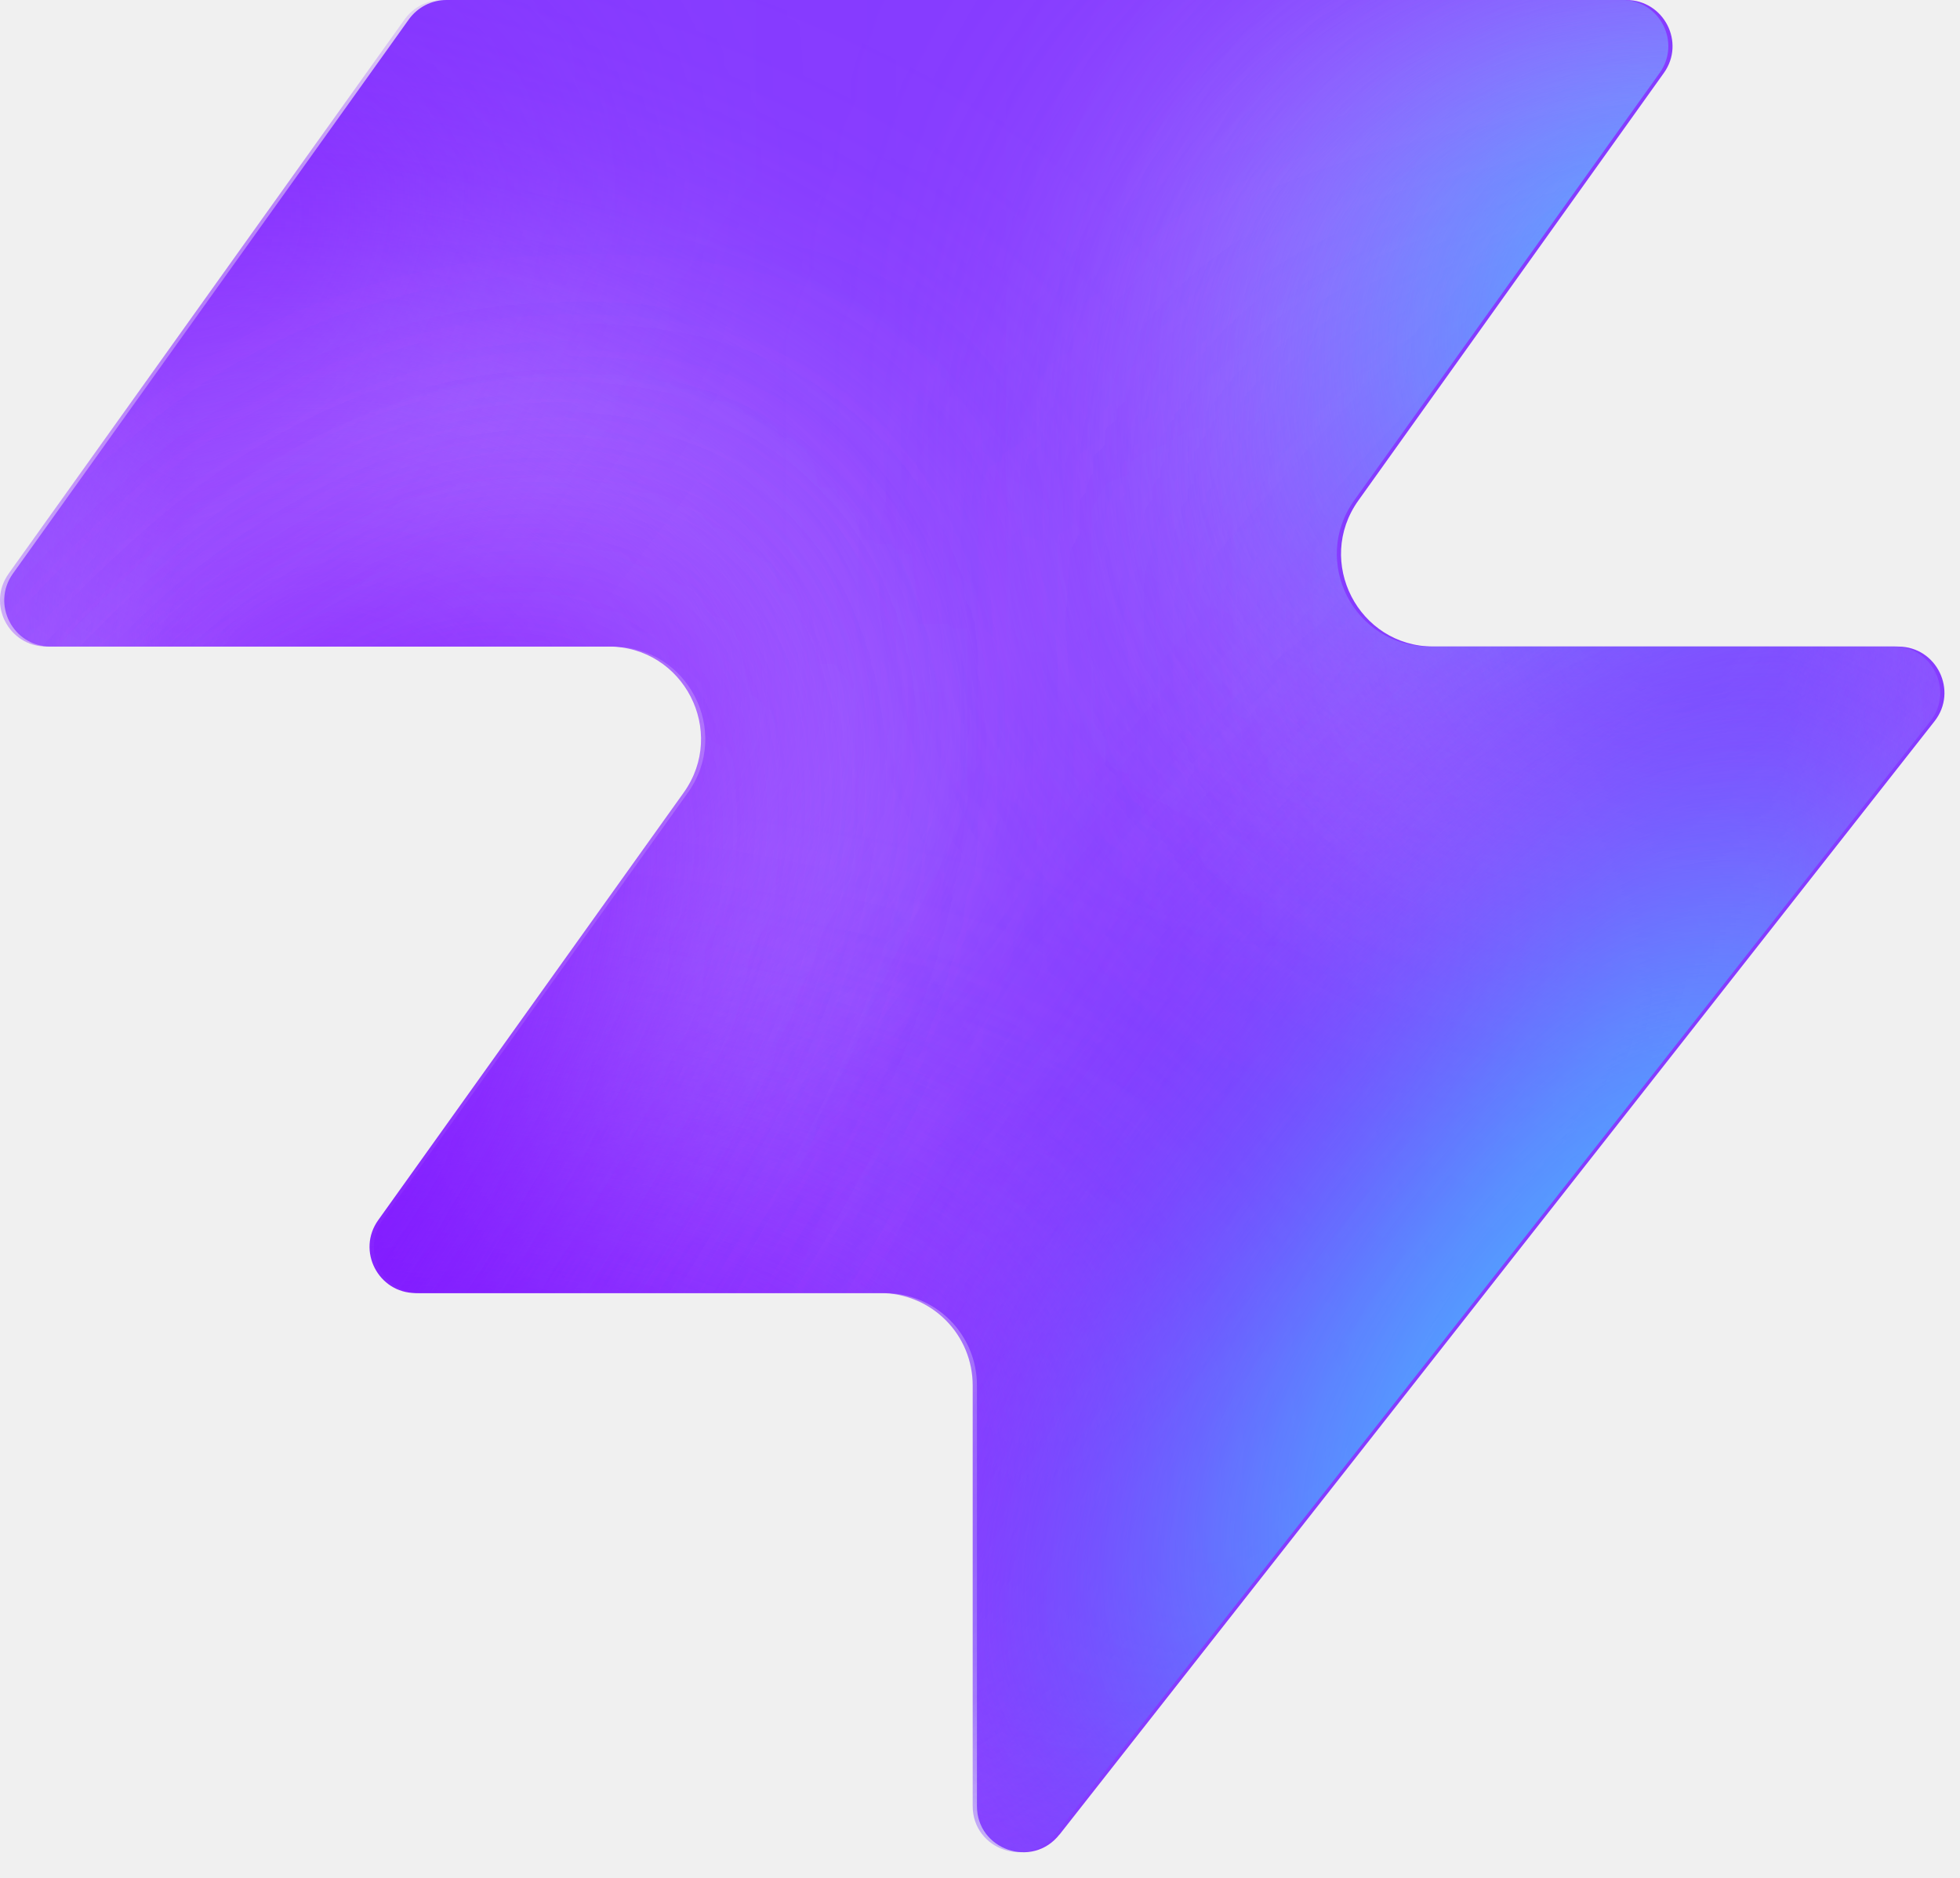
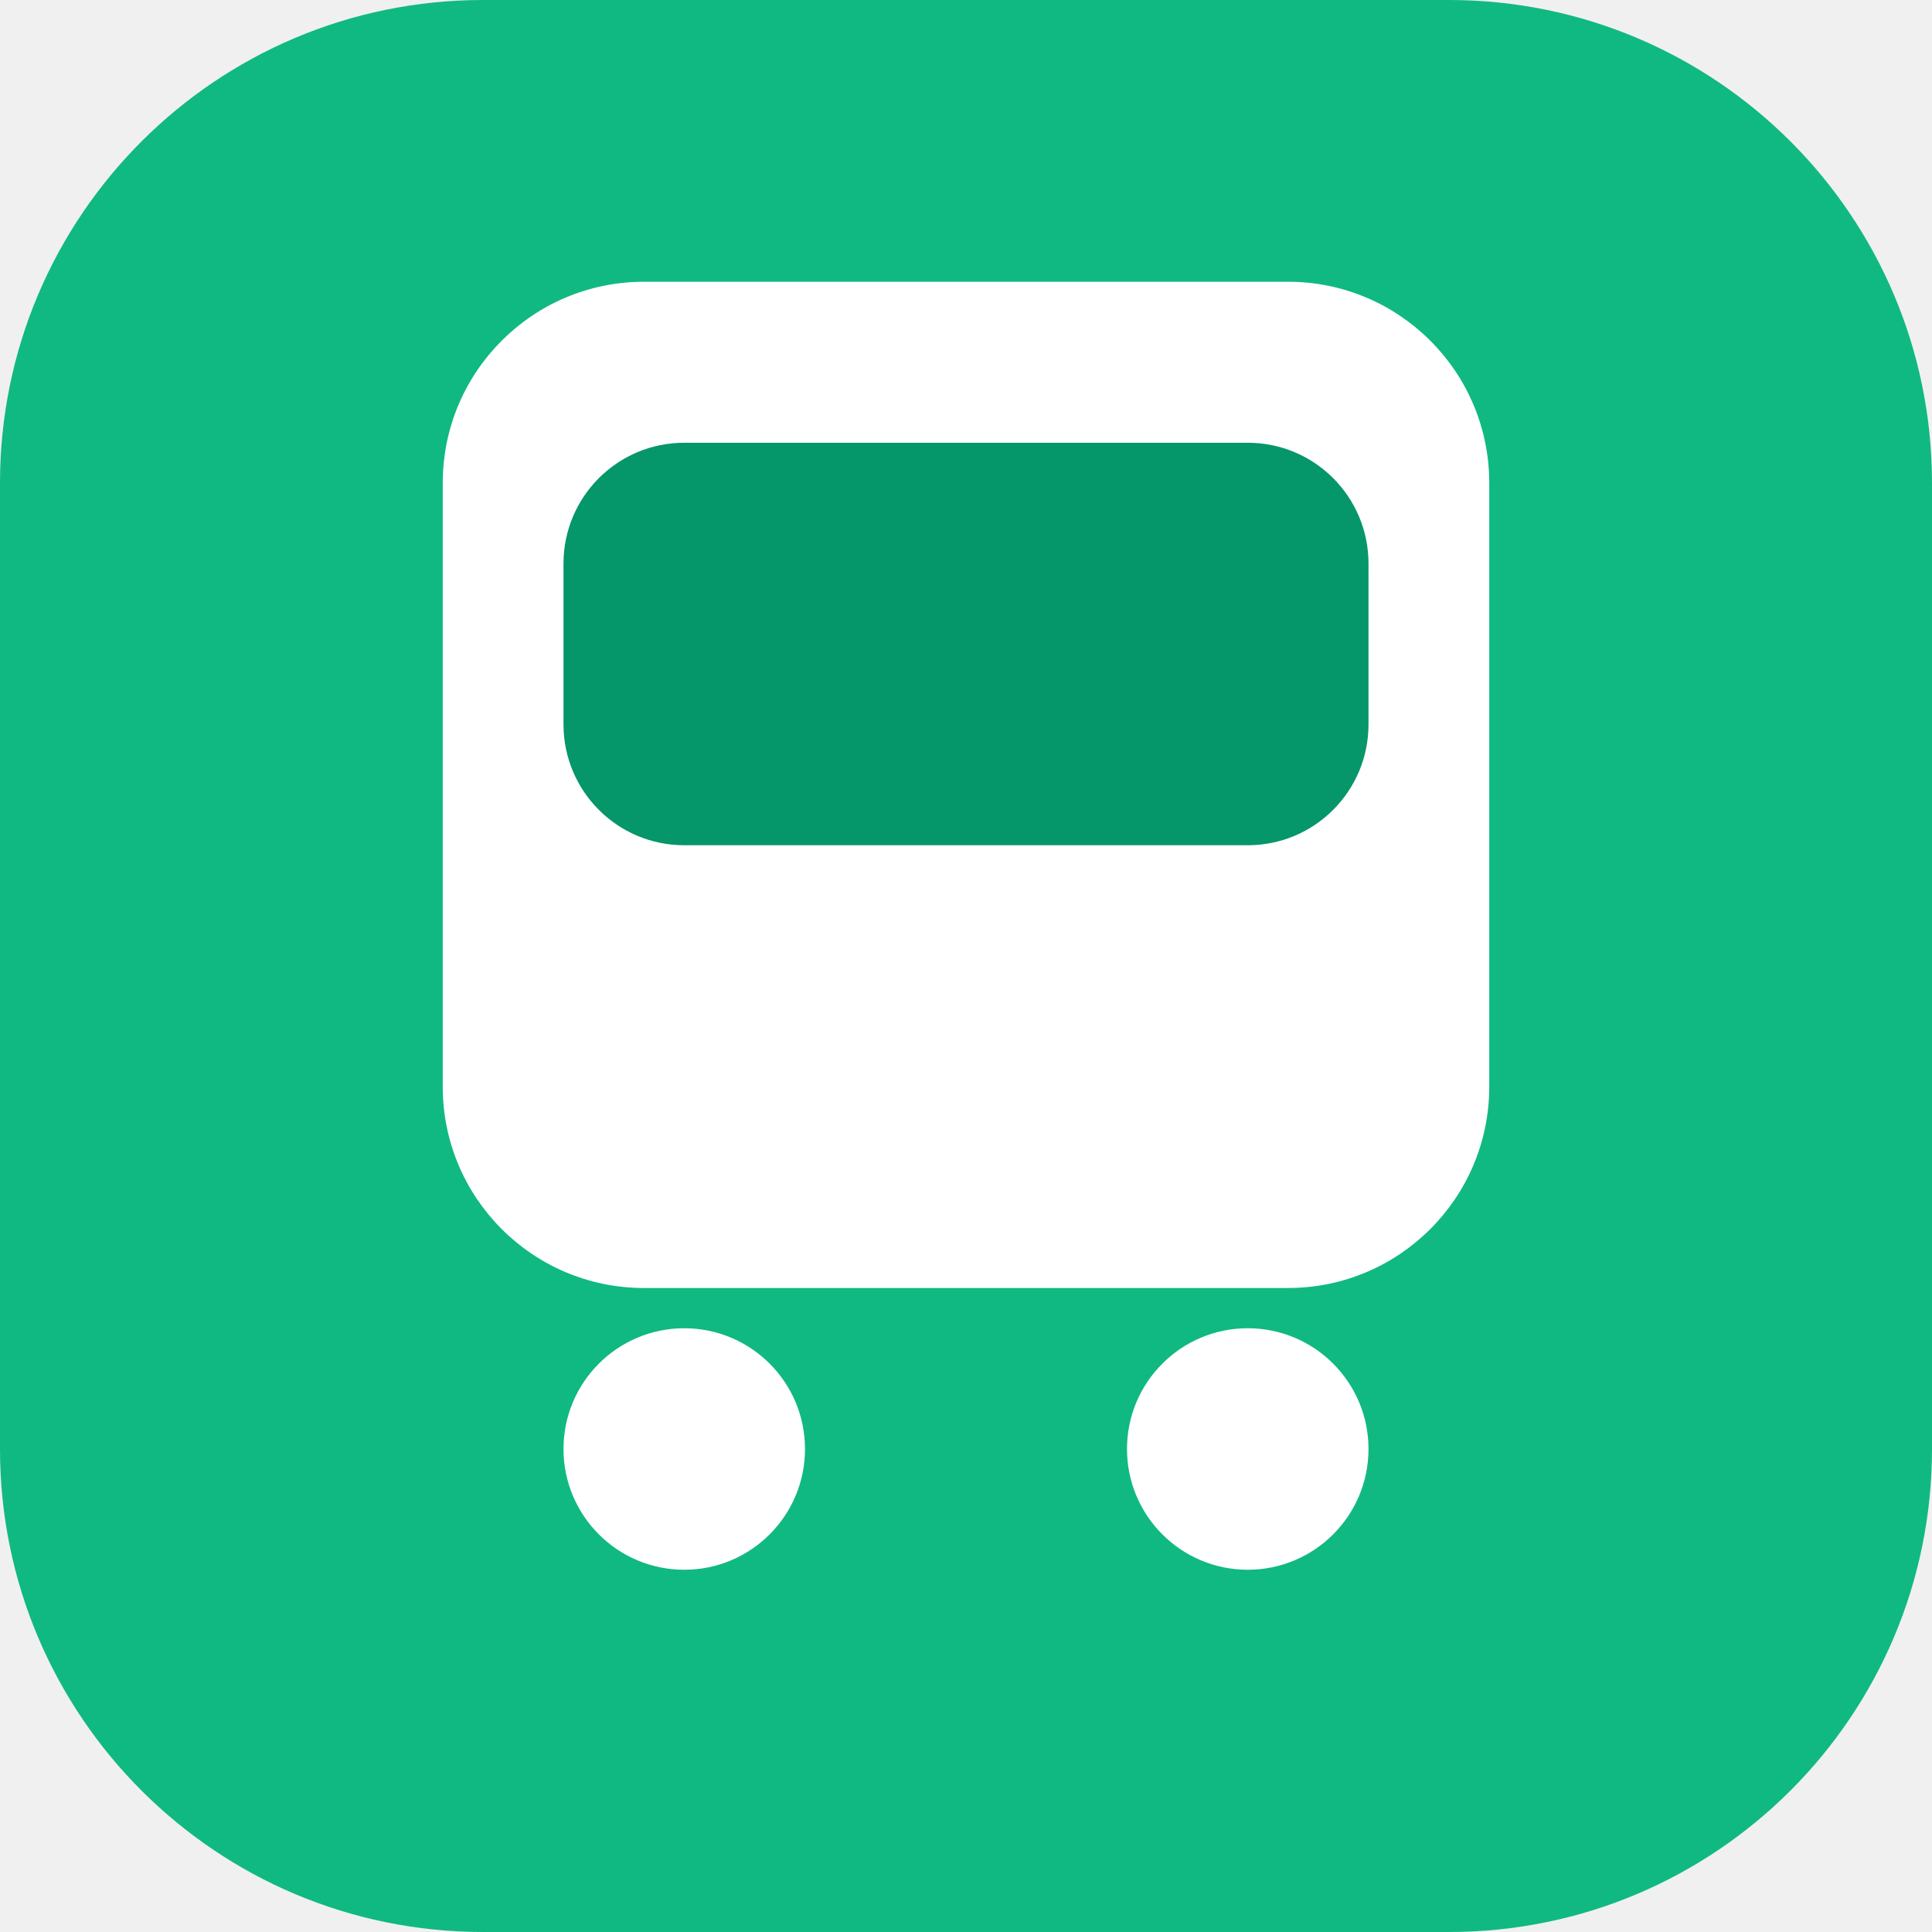
- <svg xmlns="http://www.w3.org/2000/svg" width="48" height="46" fill="none" viewBox="0 0 48 46">
-   <path fill="#863bff" d="M25.946 44.938c-.664.845-2.021.375-2.021-.698V33.937a2.26 2.26 0 0 0-2.262-2.262H10.287c-.92 0-1.456-1.04-.92-1.788l7.48-10.471c1.07-1.497 0-3.578-1.842-3.578H1.237c-.92 0-1.456-1.04-.92-1.788L10.013.474c.214-.297.556-.474.92-.474h28.894c.92 0 1.456 1.04.92 1.788l-7.48 10.471c-1.07 1.498 0 3.579 1.842 3.579h11.377c.943 0 1.473 1.088.89 1.83L25.947 44.94z" style="fill:#863bff;fill:color(display-p3 .525 .23 1);fill-opacity:1" />
-   <mask id="a" width="48" height="46" x="0" y="0" maskUnits="userSpaceOnUse" style="mask-type:alpha">
-     <path fill="#000" d="M25.842 44.938c-.664.844-2.021.375-2.021-.698V33.937a2.26 2.26 0 0 0-2.262-2.262H10.183c-.92 0-1.456-1.04-.92-1.788l7.48-10.471c1.07-1.498 0-3.579-1.842-3.579H1.133c-.92 0-1.456-1.04-.92-1.787L9.91.473c.214-.297.556-.474.92-.474h28.894c.92 0 1.456 1.04.92 1.788l-7.48 10.471c-1.07 1.498 0 3.578 1.842 3.578h11.377c.943 0 1.473 1.088.89 1.832L25.843 44.94z" style="fill:#000;fill-opacity:1" />
-   </mask>
-   <g mask="url(#a)">
-     <g filter="url(#b)">
-       <ellipse cx="5.508" cy="14.704" fill="#ede6ff" rx="5.508" ry="14.704" style="fill:#ede6ff;fill:color(display-p3 .927 .903 1);fill-opacity:1" transform="matrix(.00324 1 1 -.00324 -4.47 31.516)" />
-     </g>
-     <g filter="url(#c)">
-       <ellipse cx="10.399" cy="29.851" fill="#ede6ff" rx="10.399" ry="29.851" style="fill:#ede6ff;fill:color(display-p3 .927 .903 1);fill-opacity:1" transform="matrix(.00324 1 1 -.00324 -39.328 7.883)" />
-     </g>
-     <g filter="url(#d)">
-       <ellipse cx="5.508" cy="30.487" fill="#7e14ff" rx="5.508" ry="30.487" style="fill:#7e14ff;fill:color(display-p3 .492 .077 1);fill-opacity:1" transform="rotate(89.814 -25.913 -14.639)scale(1 -1)" />
-     </g>
-     <g filter="url(#e)">
-       <ellipse cx="5.508" cy="30.599" fill="#7e14ff" rx="5.508" ry="30.599" style="fill:#7e14ff;fill:color(display-p3 .492 .077 1);fill-opacity:1" transform="rotate(89.814 -32.644 -3.334)scale(1 -1)" />
-     </g>
-     <g filter="url(#f)">
-       <ellipse cx="5.508" cy="30.599" fill="#7e14ff" rx="5.508" ry="30.599" style="fill:#7e14ff;fill:color(display-p3 .492 .077 1);fill-opacity:1" transform="matrix(.00324 1 1 -.00324 -34.34 30.47)" />
-     </g>
-     <g filter="url(#g)">
-       <ellipse cx="14.072" cy="22.078" fill="#ede6ff" rx="14.072" ry="22.078" style="fill:#ede6ff;fill:color(display-p3 .927 .903 1);fill-opacity:1" transform="rotate(93.35 24.506 48.493)scale(-1 1)" />
-     </g>
-     <g filter="url(#h)">
-       <ellipse cx="3.47" cy="21.501" fill="#7e14ff" rx="3.47" ry="21.501" style="fill:#7e14ff;fill:color(display-p3 .492 .077 1);fill-opacity:1" transform="rotate(89.009 28.708 47.59)scale(-1 1)" />
-     </g>
-     <g filter="url(#i)">
-       <ellipse cx="3.47" cy="21.501" fill="#7e14ff" rx="3.47" ry="21.501" style="fill:#7e14ff;fill:color(display-p3 .492 .077 1);fill-opacity:1" transform="rotate(89.009 28.708 47.59)scale(-1 1)" />
-     </g>
-     <g filter="url(#j)">
-       <ellipse cx=".387" cy="8.972" fill="#7e14ff" rx="4.407" ry="29.108" style="fill:#7e14ff;fill:color(display-p3 .492 .077 1);fill-opacity:1" transform="rotate(39.51 .387 8.972)" />
-     </g>
-     <g filter="url(#k)">
-       <ellipse cx="47.523" cy="-6.092" fill="#7e14ff" rx="4.407" ry="29.108" style="fill:#7e14ff;fill:color(display-p3 .492 .077 1);fill-opacity:1" transform="rotate(37.892 47.523 -6.092)" />
-     </g>
-     <g filter="url(#l)">
-       <ellipse cx="41.412" cy="6.333" fill="#47bfff" rx="5.971" ry="9.665" style="fill:#47bfff;fill:color(display-p3 .28 .748 1);fill-opacity:1" transform="rotate(37.892 41.412 6.333)" />
-     </g>
-     <g filter="url(#m)">
-       <ellipse cx="-1.879" cy="38.332" fill="#7e14ff" rx="4.407" ry="29.108" style="fill:#7e14ff;fill:color(display-p3 .492 .077 1);fill-opacity:1" transform="rotate(37.892 -1.88 38.332)" />
-     </g>
-     <g filter="url(#n)">
-       <ellipse cx="-1.879" cy="38.332" fill="#7e14ff" rx="4.407" ry="29.108" style="fill:#7e14ff;fill:color(display-p3 .492 .077 1);fill-opacity:1" transform="rotate(37.892 -1.88 38.332)" />
-     </g>
-     <g filter="url(#o)">
-       <ellipse cx="35.651" cy="29.907" fill="#7e14ff" rx="4.407" ry="29.108" style="fill:#7e14ff;fill:color(display-p3 .492 .077 1);fill-opacity:1" transform="rotate(37.892 35.651 29.907)" />
-     </g>
-     <g filter="url(#p)">
-       <ellipse cx="38.418" cy="32.4" fill="#47bfff" rx="5.971" ry="15.297" style="fill:#47bfff;fill:color(display-p3 .28 .748 1);fill-opacity:1" transform="rotate(37.892 38.418 32.4)" />
-     </g>
-   </g>
-   <defs>
-     <filter id="b" width="60.045" height="41.654" x="-19.77" y="16.149" color-interpolation-filters="sRGB" filterUnits="userSpaceOnUse">
-       <feFlood flood-opacity="0" result="BackgroundImageFix" />
-       <feBlend in="SourceGraphic" in2="BackgroundImageFix" result="shape" />
-       <feGaussianBlur result="effect1_foregroundBlur_2002_17158" stdDeviation="7.659" />
-     </filter>
-     <filter id="c" width="90.34" height="51.437" x="-54.613" y="-7.533" color-interpolation-filters="sRGB" filterUnits="userSpaceOnUse">
-       <feFlood flood-opacity="0" result="BackgroundImageFix" />
-       <feBlend in="SourceGraphic" in2="BackgroundImageFix" result="shape" />
-       <feGaussianBlur result="effect1_foregroundBlur_2002_17158" stdDeviation="7.659" />
-     </filter>
-     <filter id="d" width="79.355" height="29.4" x="-49.64" y="2.03" color-interpolation-filters="sRGB" filterUnits="userSpaceOnUse">
-       <feFlood flood-opacity="0" result="BackgroundImageFix" />
-       <feBlend in="SourceGraphic" in2="BackgroundImageFix" result="shape" />
-       <feGaussianBlur result="effect1_foregroundBlur_2002_17158" stdDeviation="4.596" />
-     </filter>
-     <filter id="e" width="79.579" height="29.4" x="-45.045" y="20.029" color-interpolation-filters="sRGB" filterUnits="userSpaceOnUse">
-       <feFlood flood-opacity="0" result="BackgroundImageFix" />
-       <feBlend in="SourceGraphic" in2="BackgroundImageFix" result="shape" />
-       <feGaussianBlur result="effect1_foregroundBlur_2002_17158" stdDeviation="4.596" />
-     </filter>
-     <filter id="f" width="79.579" height="29.4" x="-43.513" y="21.178" color-interpolation-filters="sRGB" filterUnits="userSpaceOnUse">
-       <feFlood flood-opacity="0" result="BackgroundImageFix" />
-       <feBlend in="SourceGraphic" in2="BackgroundImageFix" result="shape" />
-       <feGaussianBlur result="effect1_foregroundBlur_2002_17158" stdDeviation="4.596" />
-     </filter>
-     <filter id="g" width="74.749" height="58.852" x="15.756" y="-17.901" color-interpolation-filters="sRGB" filterUnits="userSpaceOnUse">
-       <feFlood flood-opacity="0" result="BackgroundImageFix" />
-       <feBlend in="SourceGraphic" in2="BackgroundImageFix" result="shape" />
-       <feGaussianBlur result="effect1_foregroundBlur_2002_17158" stdDeviation="7.659" />
-     </filter>
-     <filter id="h" width="61.377" height="25.362" x="23.548" y="2.284" color-interpolation-filters="sRGB" filterUnits="userSpaceOnUse">
-       <feFlood flood-opacity="0" result="BackgroundImageFix" />
-       <feBlend in="SourceGraphic" in2="BackgroundImageFix" result="shape" />
-       <feGaussianBlur result="effect1_foregroundBlur_2002_17158" stdDeviation="4.596" />
-     </filter>
-     <filter id="i" width="61.377" height="25.362" x="23.548" y="2.284" color-interpolation-filters="sRGB" filterUnits="userSpaceOnUse">
-       <feFlood flood-opacity="0" result="BackgroundImageFix" />
-       <feBlend in="SourceGraphic" in2="BackgroundImageFix" result="shape" />
-       <feGaussianBlur result="effect1_foregroundBlur_2002_17158" stdDeviation="4.596" />
-     </filter>
-     <filter id="j" width="56.045" height="63.649" x="-27.636" y="-22.853" color-interpolation-filters="sRGB" filterUnits="userSpaceOnUse">
-       <feFlood flood-opacity="0" result="BackgroundImageFix" />
-       <feBlend in="SourceGraphic" in2="BackgroundImageFix" result="shape" />
-       <feGaussianBlur result="effect1_foregroundBlur_2002_17158" stdDeviation="4.596" />
-     </filter>
-     <filter id="k" width="54.814" height="64.646" x="20.116" y="-38.415" color-interpolation-filters="sRGB" filterUnits="userSpaceOnUse">
-       <feFlood flood-opacity="0" result="BackgroundImageFix" />
-       <feBlend in="SourceGraphic" in2="BackgroundImageFix" result="shape" />
-       <feGaussianBlur result="effect1_foregroundBlur_2002_17158" stdDeviation="4.596" />
-     </filter>
-     <filter id="l" width="33.541" height="35.313" x="24.641" y="-11.323" color-interpolation-filters="sRGB" filterUnits="userSpaceOnUse">
-       <feFlood flood-opacity="0" result="BackgroundImageFix" />
-       <feBlend in="SourceGraphic" in2="BackgroundImageFix" result="shape" />
-       <feGaussianBlur result="effect1_foregroundBlur_2002_17158" stdDeviation="4.596" />
-     </filter>
-     <filter id="m" width="54.814" height="64.646" x="-29.286" y="6.009" color-interpolation-filters="sRGB" filterUnits="userSpaceOnUse">
-       <feFlood flood-opacity="0" result="BackgroundImageFix" />
-       <feBlend in="SourceGraphic" in2="BackgroundImageFix" result="shape" />
-       <feGaussianBlur result="effect1_foregroundBlur_2002_17158" stdDeviation="4.596" />
-     </filter>
-     <filter id="n" width="54.814" height="64.646" x="-29.286" y="6.009" color-interpolation-filters="sRGB" filterUnits="userSpaceOnUse">
-       <feFlood flood-opacity="0" result="BackgroundImageFix" />
-       <feBlend in="SourceGraphic" in2="BackgroundImageFix" result="shape" />
-       <feGaussianBlur result="effect1_foregroundBlur_2002_17158" stdDeviation="4.596" />
-     </filter>
-     <filter id="o" width="54.814" height="64.646" x="8.244" y="-2.416" color-interpolation-filters="sRGB" filterUnits="userSpaceOnUse">
-       <feFlood flood-opacity="0" result="BackgroundImageFix" />
-       <feBlend in="SourceGraphic" in2="BackgroundImageFix" result="shape" />
-       <feGaussianBlur result="effect1_foregroundBlur_2002_17158" stdDeviation="4.596" />
-     </filter>
-     <filter id="p" width="39.409" height="43.623" x="18.713" y="10.588" color-interpolation-filters="sRGB" filterUnits="userSpaceOnUse">
-       <feFlood flood-opacity="0" result="BackgroundImageFix" />
-       <feBlend in="SourceGraphic" in2="BackgroundImageFix" result="shape" />
-       <feGaussianBlur result="effect1_foregroundBlur_2002_17158" stdDeviation="4.596" />
-     </filter>
-   </defs>
+ <svg xmlns="http://www.w3.org/2000/svg" width="48" height="48" viewBox="0 0 48 48" fill="none">
+   <rect width="48" height="48" rx="12" fill="#10B981" />
+   <rect x="11" y="7" width="26" height="25" rx="5" ry="5" fill="#fff" />
+   <rect x="14" y="11" width="20" height="10" rx="3" ry="3" fill="#059669" />
+   <circle cx="17" cy="36" r="3" fill="#fff" />
+   <circle cx="31" cy="36" r="3" fill="#fff" />
</svg>
